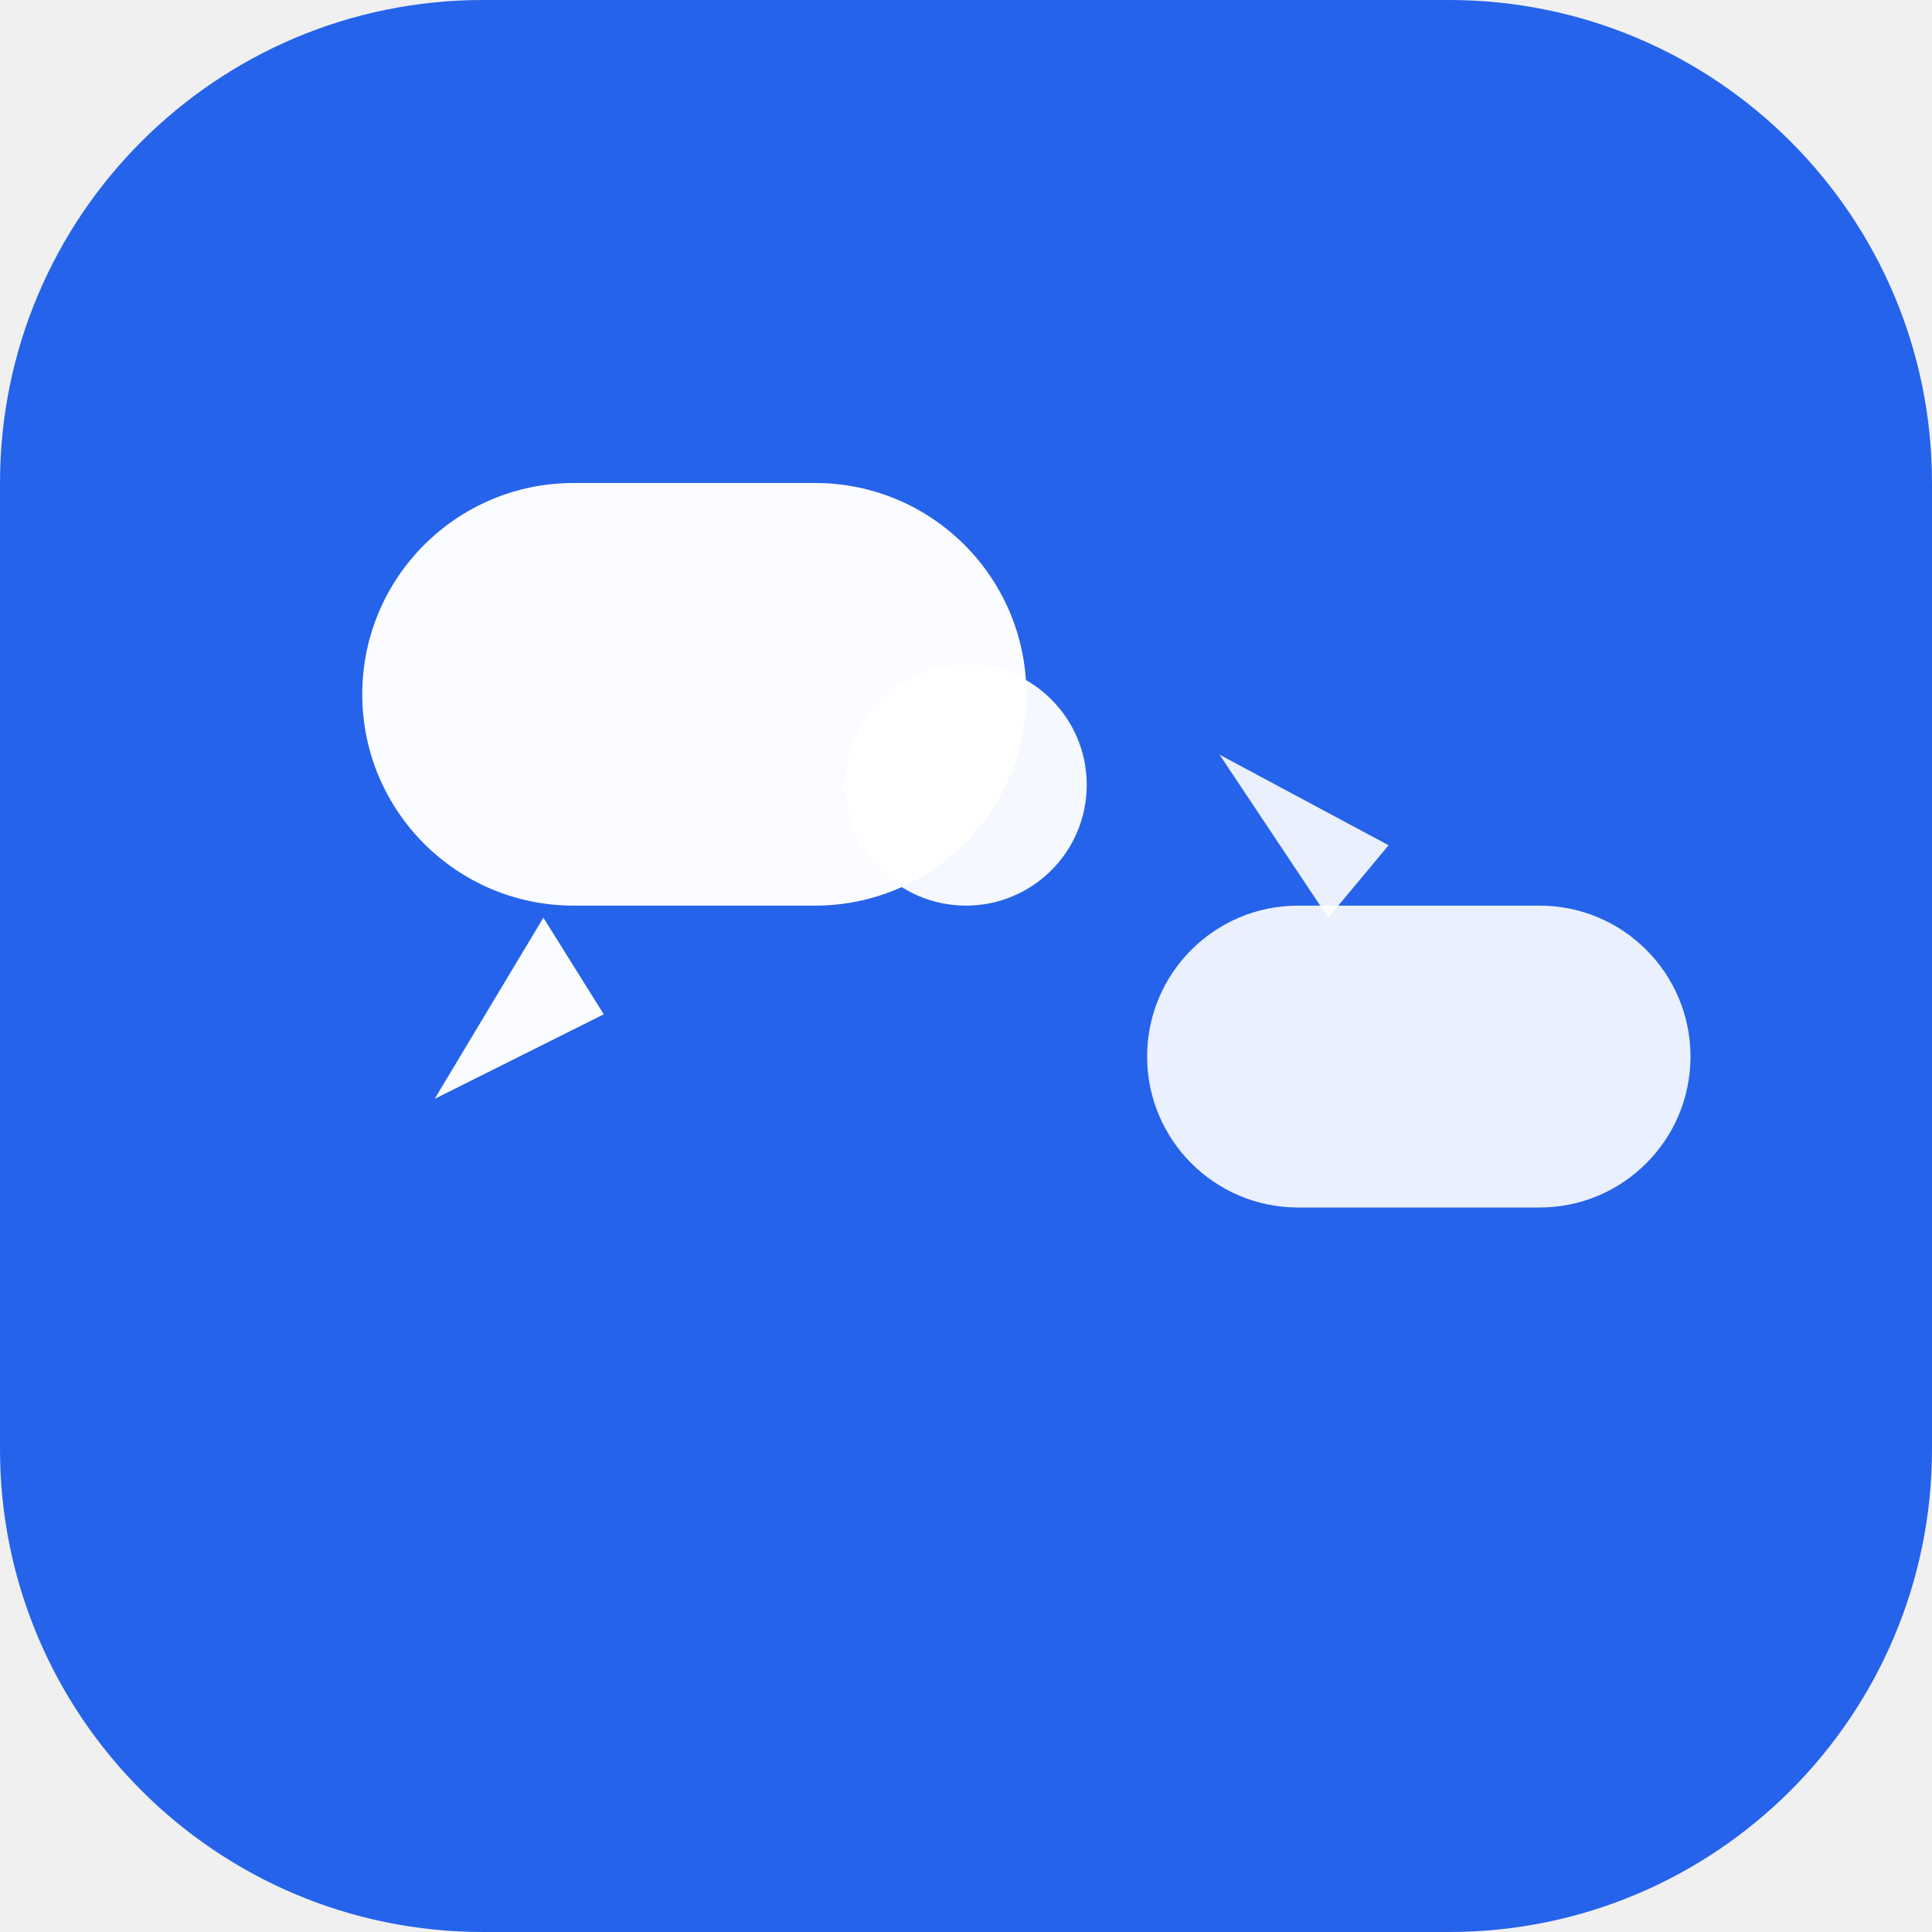
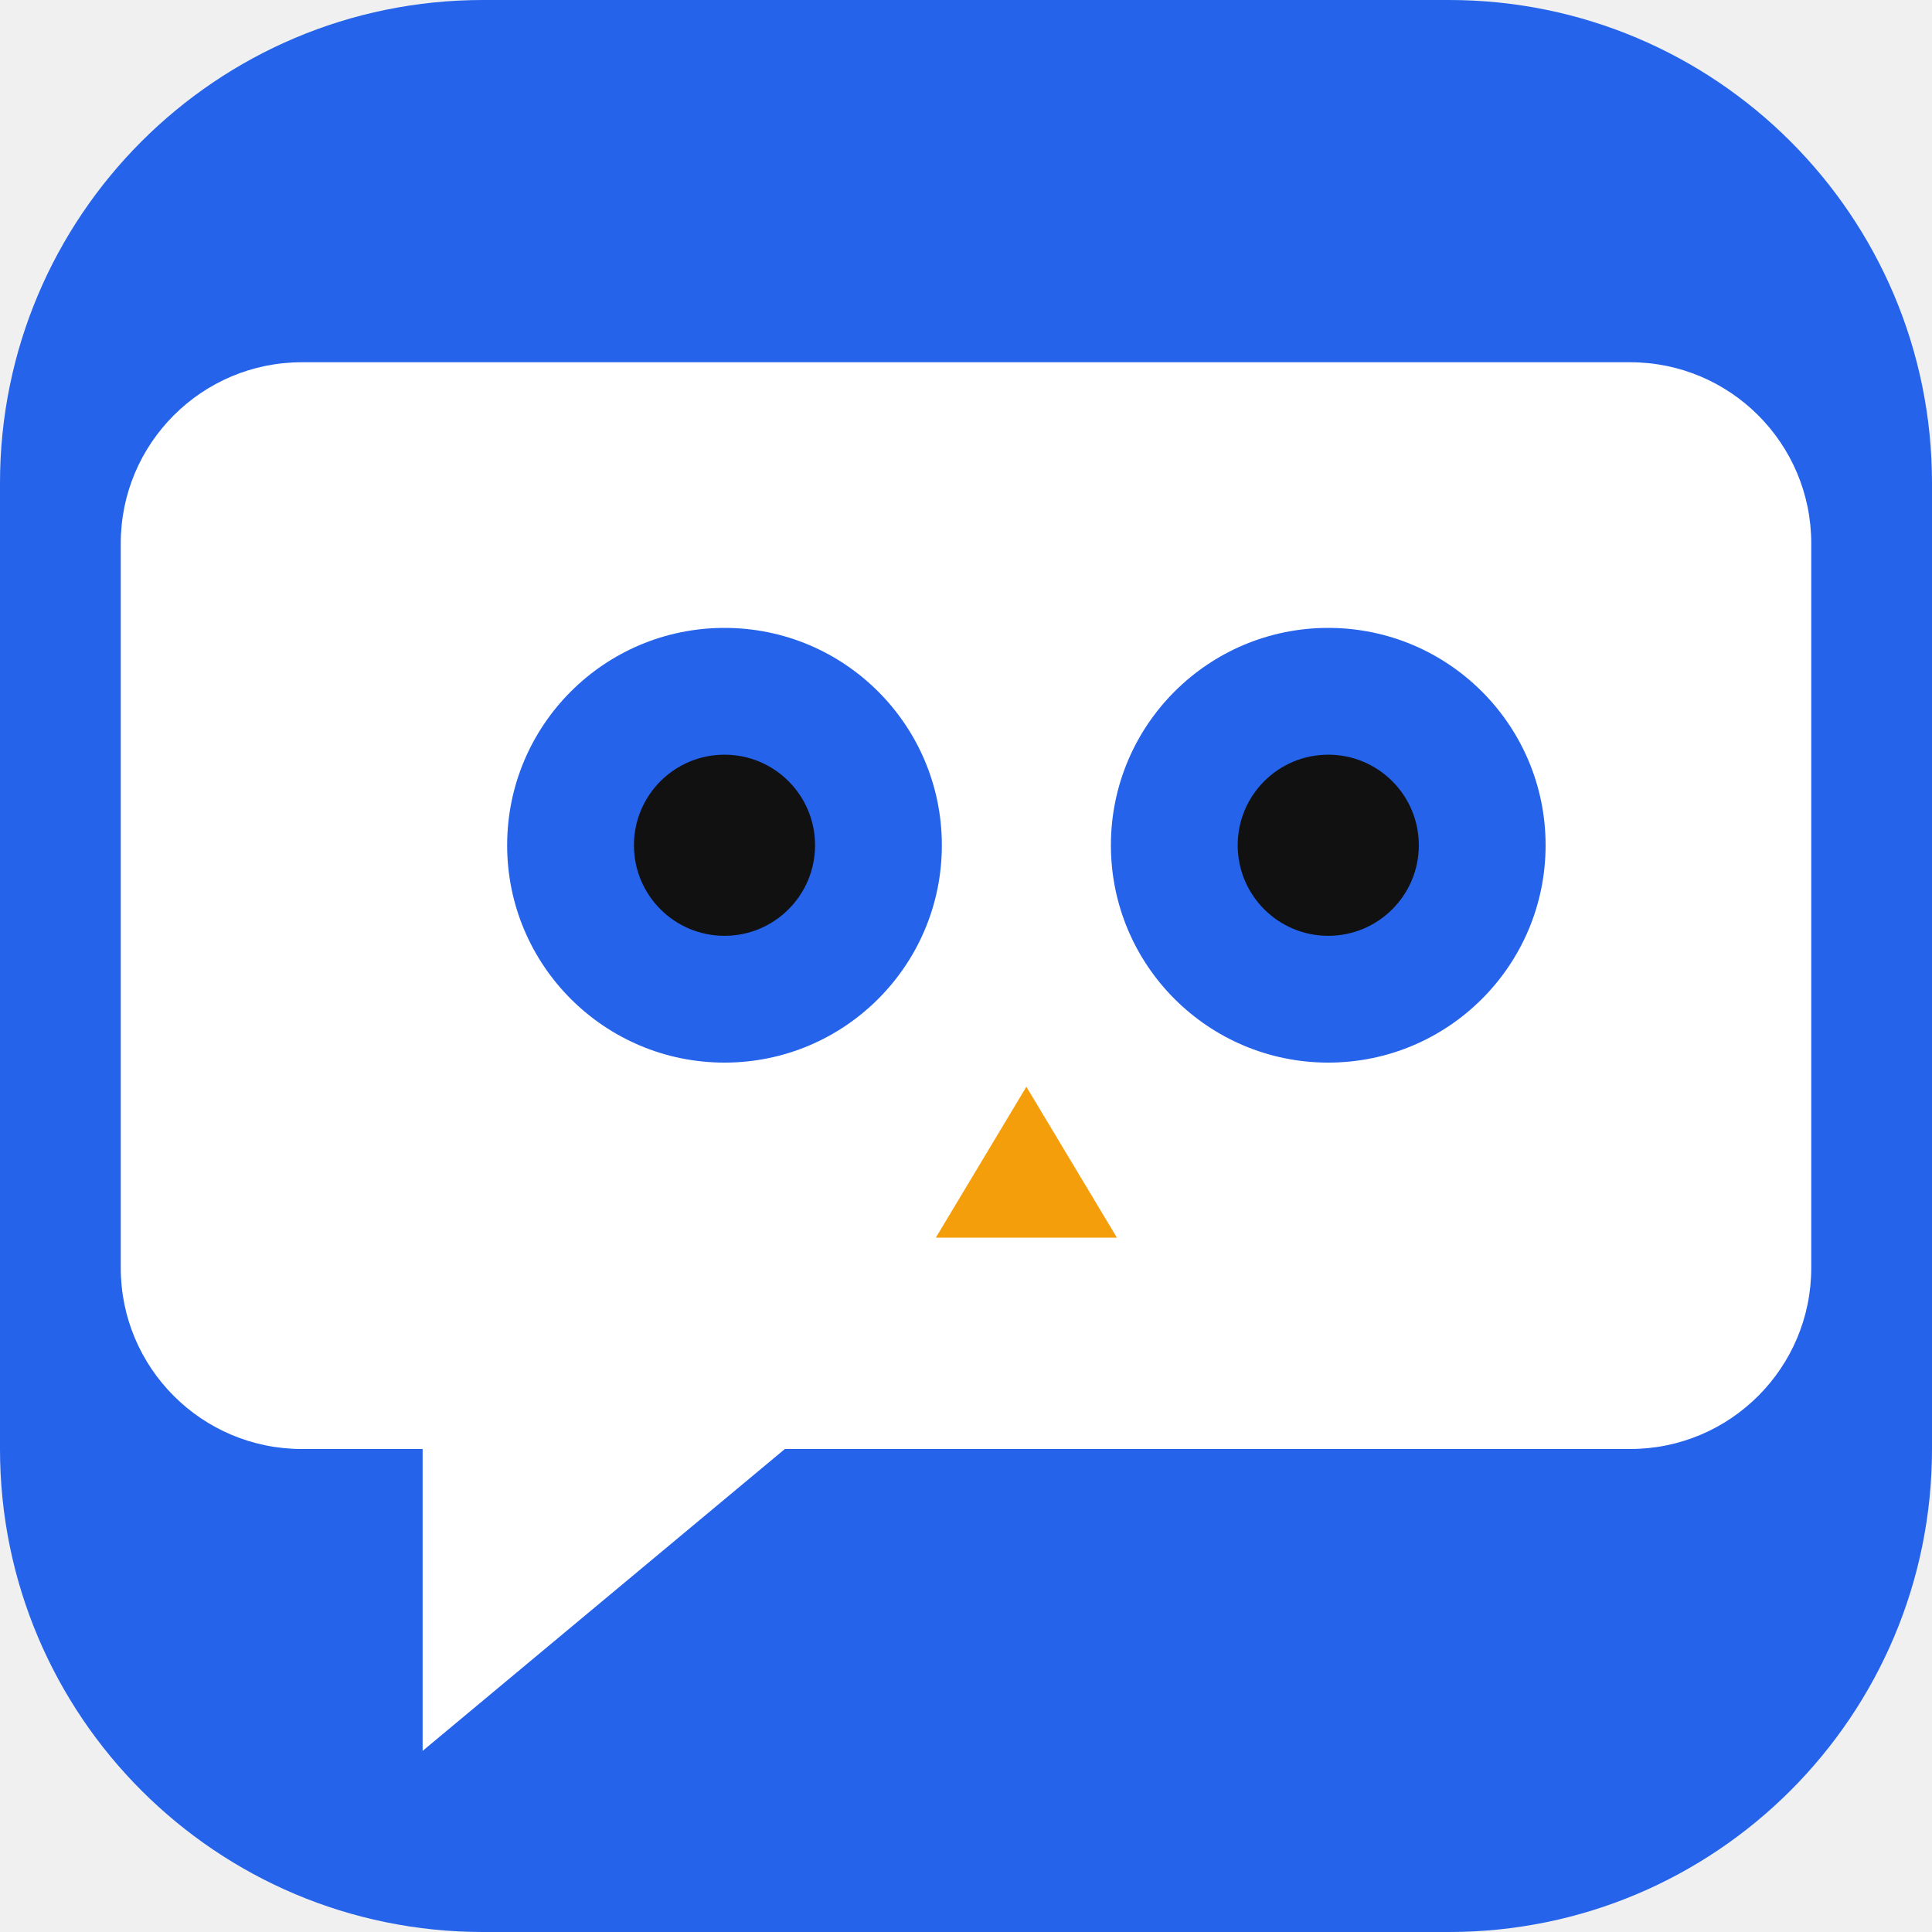
<svg xmlns="http://www.w3.org/2000/svg" width="32" height="32" viewBox="0 0 32 32" fill="none">
  <rect width="32" height="32" rx="8" fill="#2563eb" />
-   <rect x="6" y="8" width="11" height="7" rx="3.5" ry="3.5" fill="white" fill-opacity="0.98" />
-   <path d="M9 15.2 L7.2 18.2 L10 16.8 Z" fill="white" fill-opacity="0.98" />
-   <circle cx="16" cy="13" r="2" fill="white" fill-opacity="0.95" />
-   <rect x="19" y="15" width="9" height="5" rx="2.5" ry="2.5" fill="white" fill-opacity="0.9" />
-   <path d="M22 15.2 L20.2 12.5 L23 14 Z" fill="white" fill-opacity="0.9" />
+   <path d="M5 6 H27 A3 3 0 0 1 30 9 V21 A3 3 0 0 1 27 24 H13 L7 29 V24 H5 A3 3 0 0 1 2 21 V9 A3 3 0 0 1 5 6 Z" fill="white" />
+   <circle cx="12" cy="14" r="3.6" fill="#2563eb" />
+   <circle cx="12" cy="14" r="1.5" fill="#111111" />
+   <circle cx="22" cy="14" r="3.6" fill="#2563eb" />
+   <circle cx="22" cy="14" r="1.5" fill="#111111" />
+   <path d="M17 18 L15.5 20.5 L18.5 20.5 Z" fill="#f59e0b" />
</svg>
